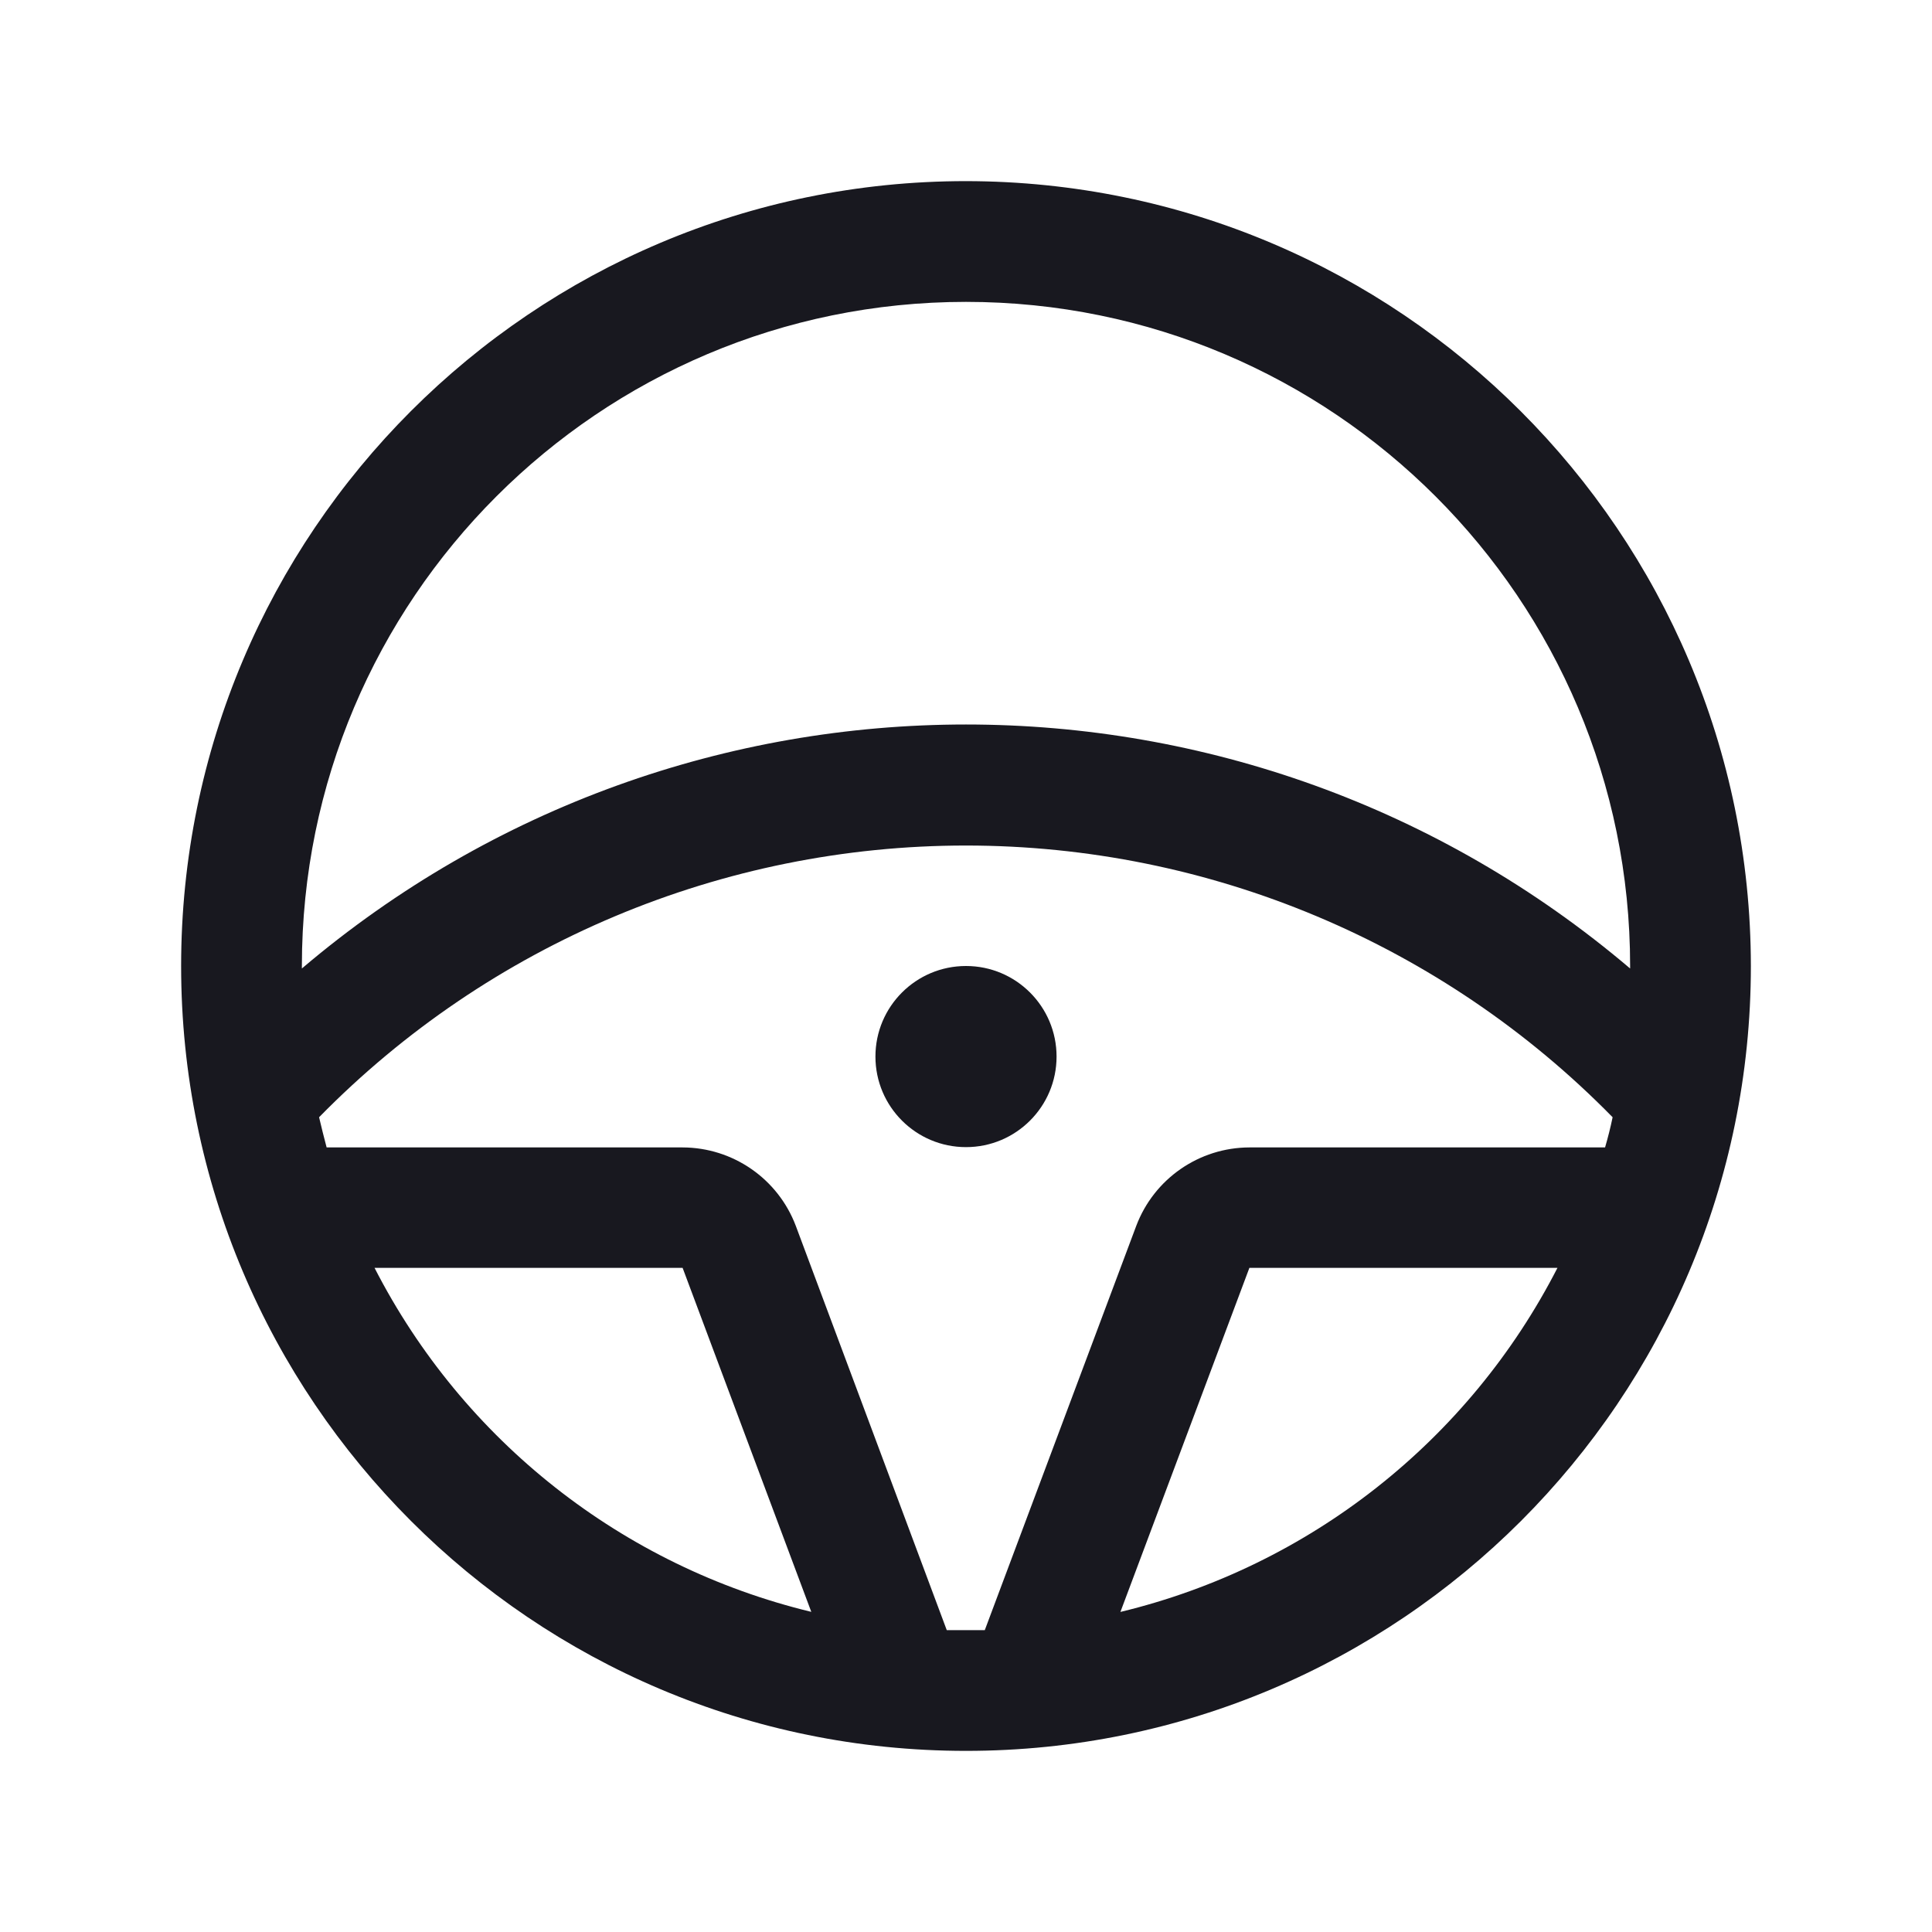
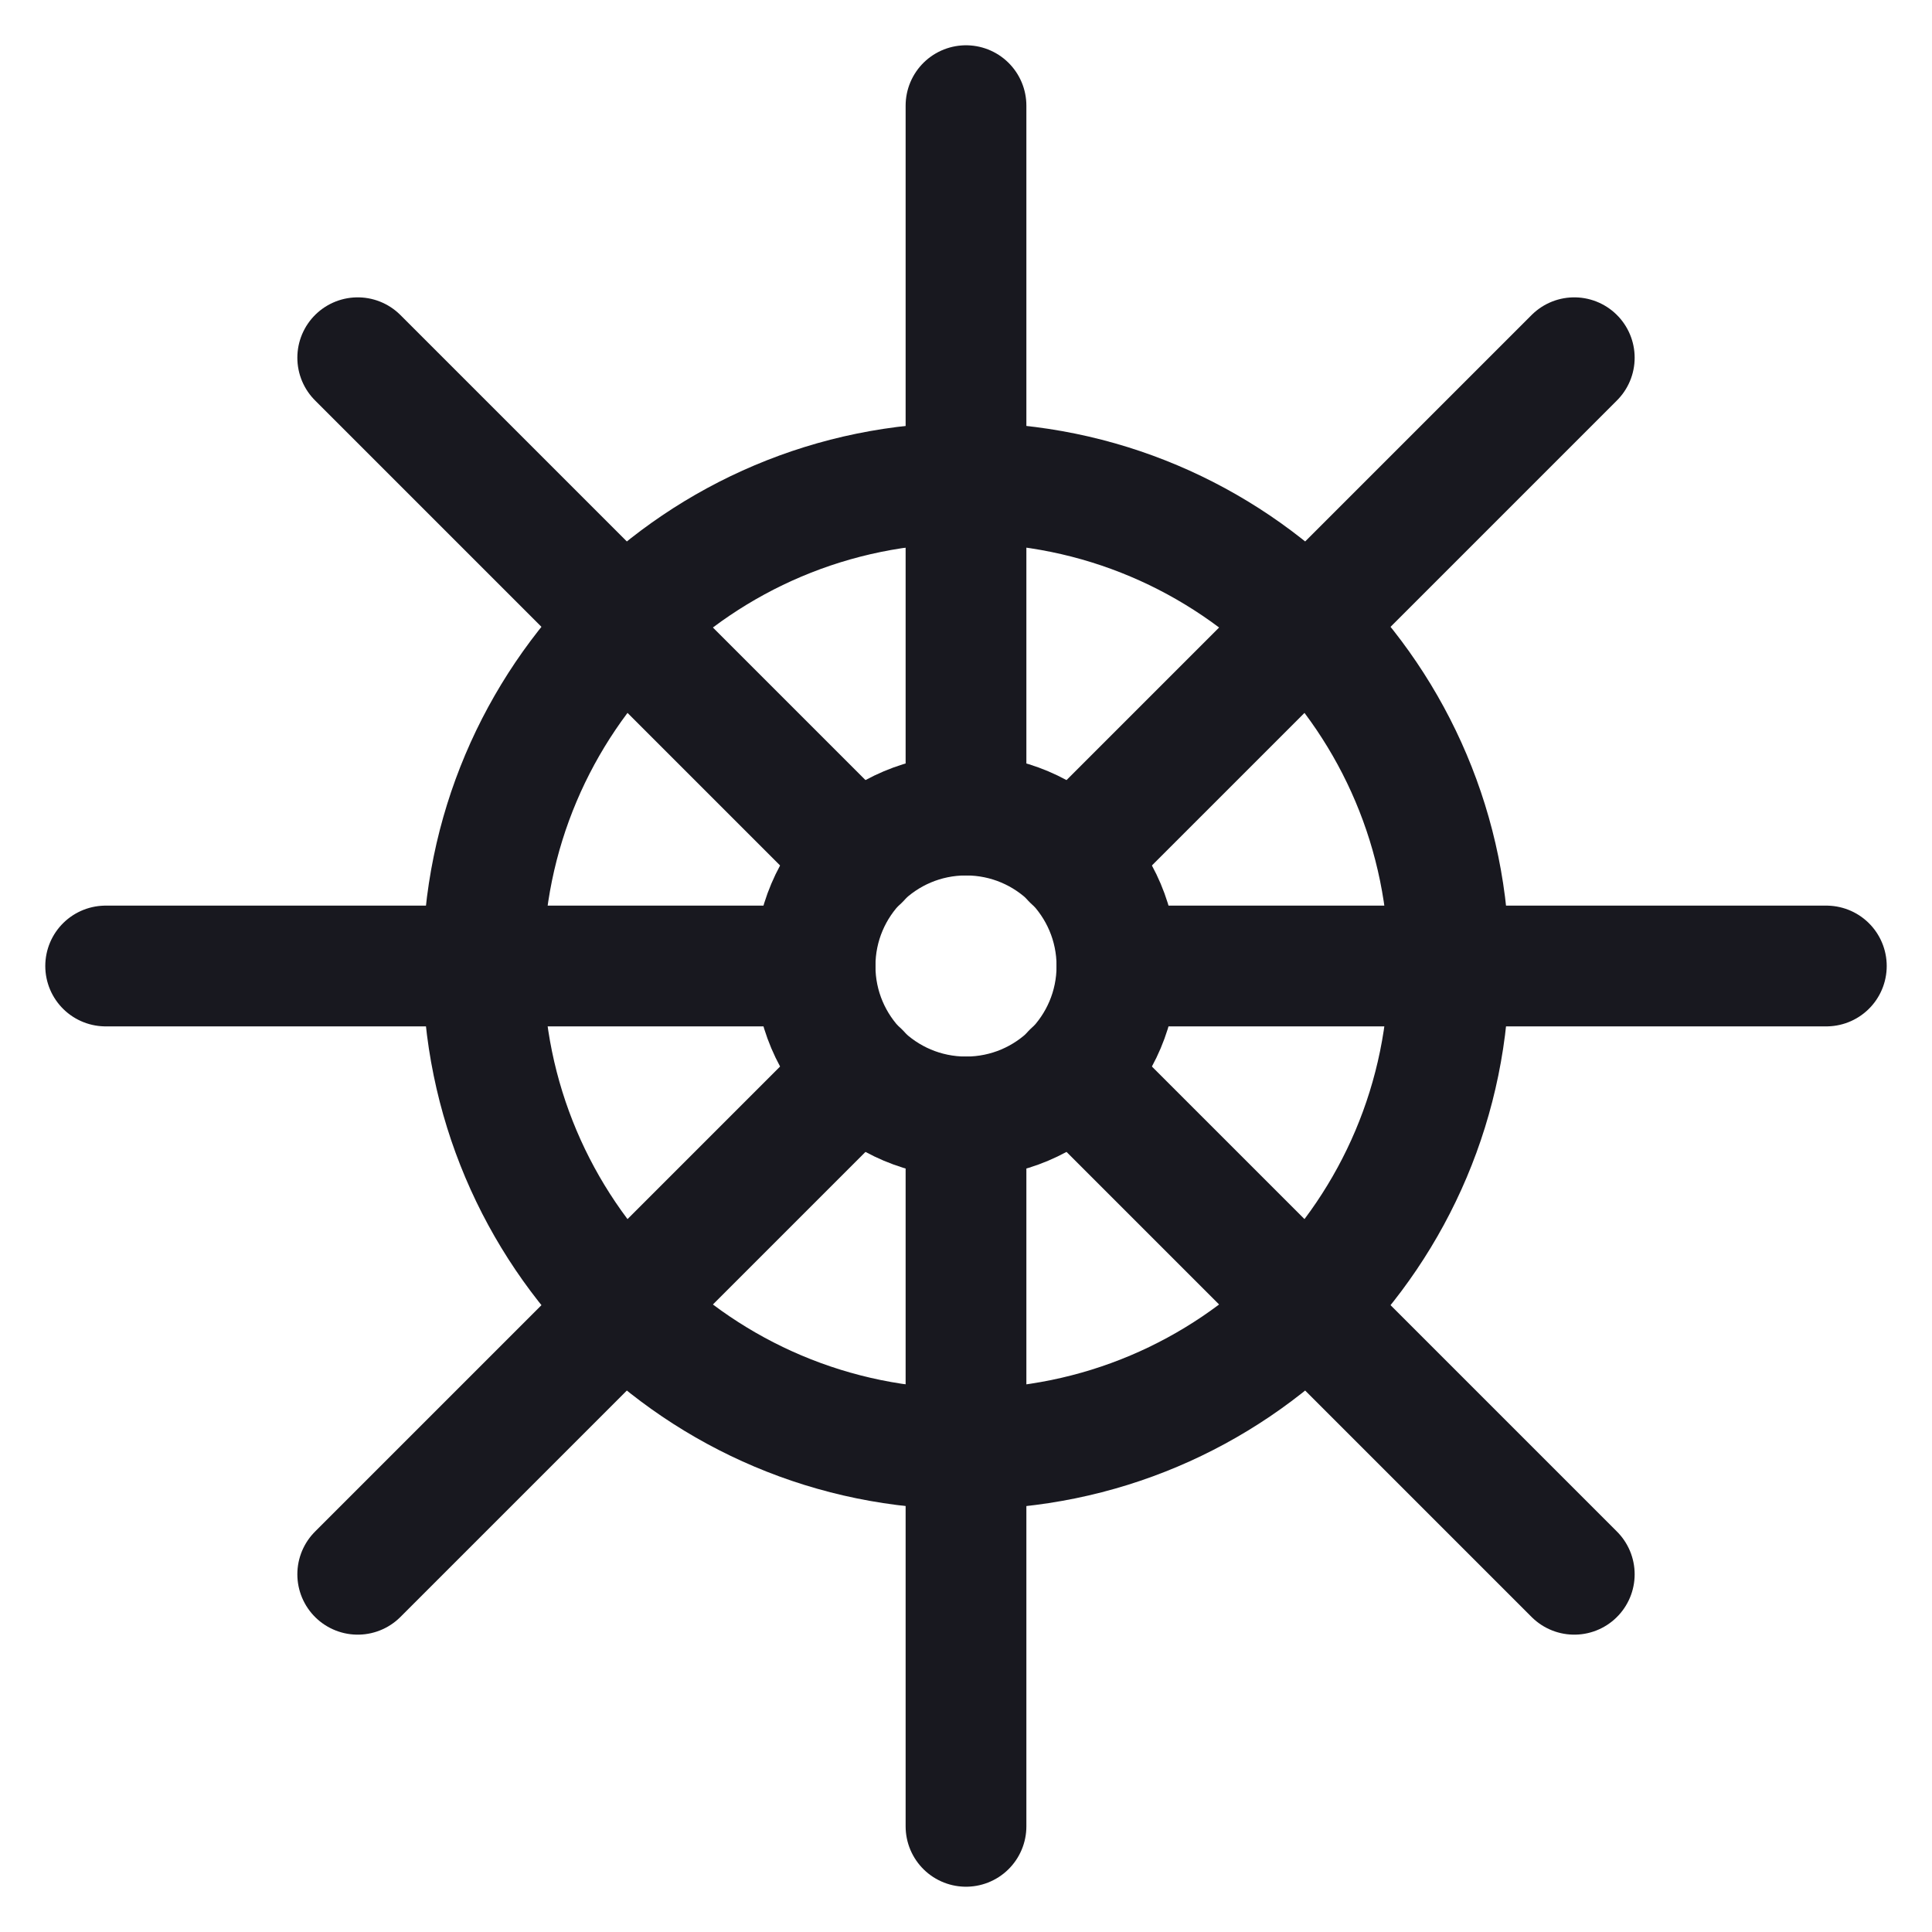
- <svg xmlns="http://www.w3.org/2000/svg" viewBox="0 0 256 256" fill="#18181f">
-   <path d="M128,152a12,12,0,1,1,12-12A12,12,0,0,1,128,152Zm104-24A104,104,0,1,1,128,24,104.11,104.11,0,0,1,232,128ZM40,128v.33a135.93,135.93,0,0,1,176,0V128a88,88,0,0,0-176,0Zm67.5,85.58L90.45,168H49.63A88.35,88.35,0,0,0,107.5,213.58ZM128,216c.83,0,1.66,0,2.49,0l20.07-53.57a16.07,16.07,0,0,1,15-10.39h47.12c.38-1.31.72-2.64,1-4a120,120,0,0,0-171.4,0c.31,1.34.65,2.67,1,4H90.45a16.08,16.08,0,0,1,15,10.4l20,53.56C126.31,216,127.15,216,128,216Zm78.37-48H165.55l-17.09,45.59A88.34,88.34,0,0,0,206.37,168Z" />
+ <svg xmlns="http://www.w3.org/2000/svg" viewBox="0 0 256 256" fill="none" stroke="#18181f" stroke-width="16" stroke-linecap="round" stroke-linejoin="round">
+   <circle cx="128" cy="128" r="64" />
+   <circle cx="128" cy="128" r="20" />
+   <path d="M148 128L242 128M142.1 113.9L208.6 47.4M128 108L128 14M113.9 113.9L47.4 47.4M108 128L14 128M113.9 142.1L47.4 208.6M128 148L128 242M142.1 142.1L208.6 208.6" />
</svg>
